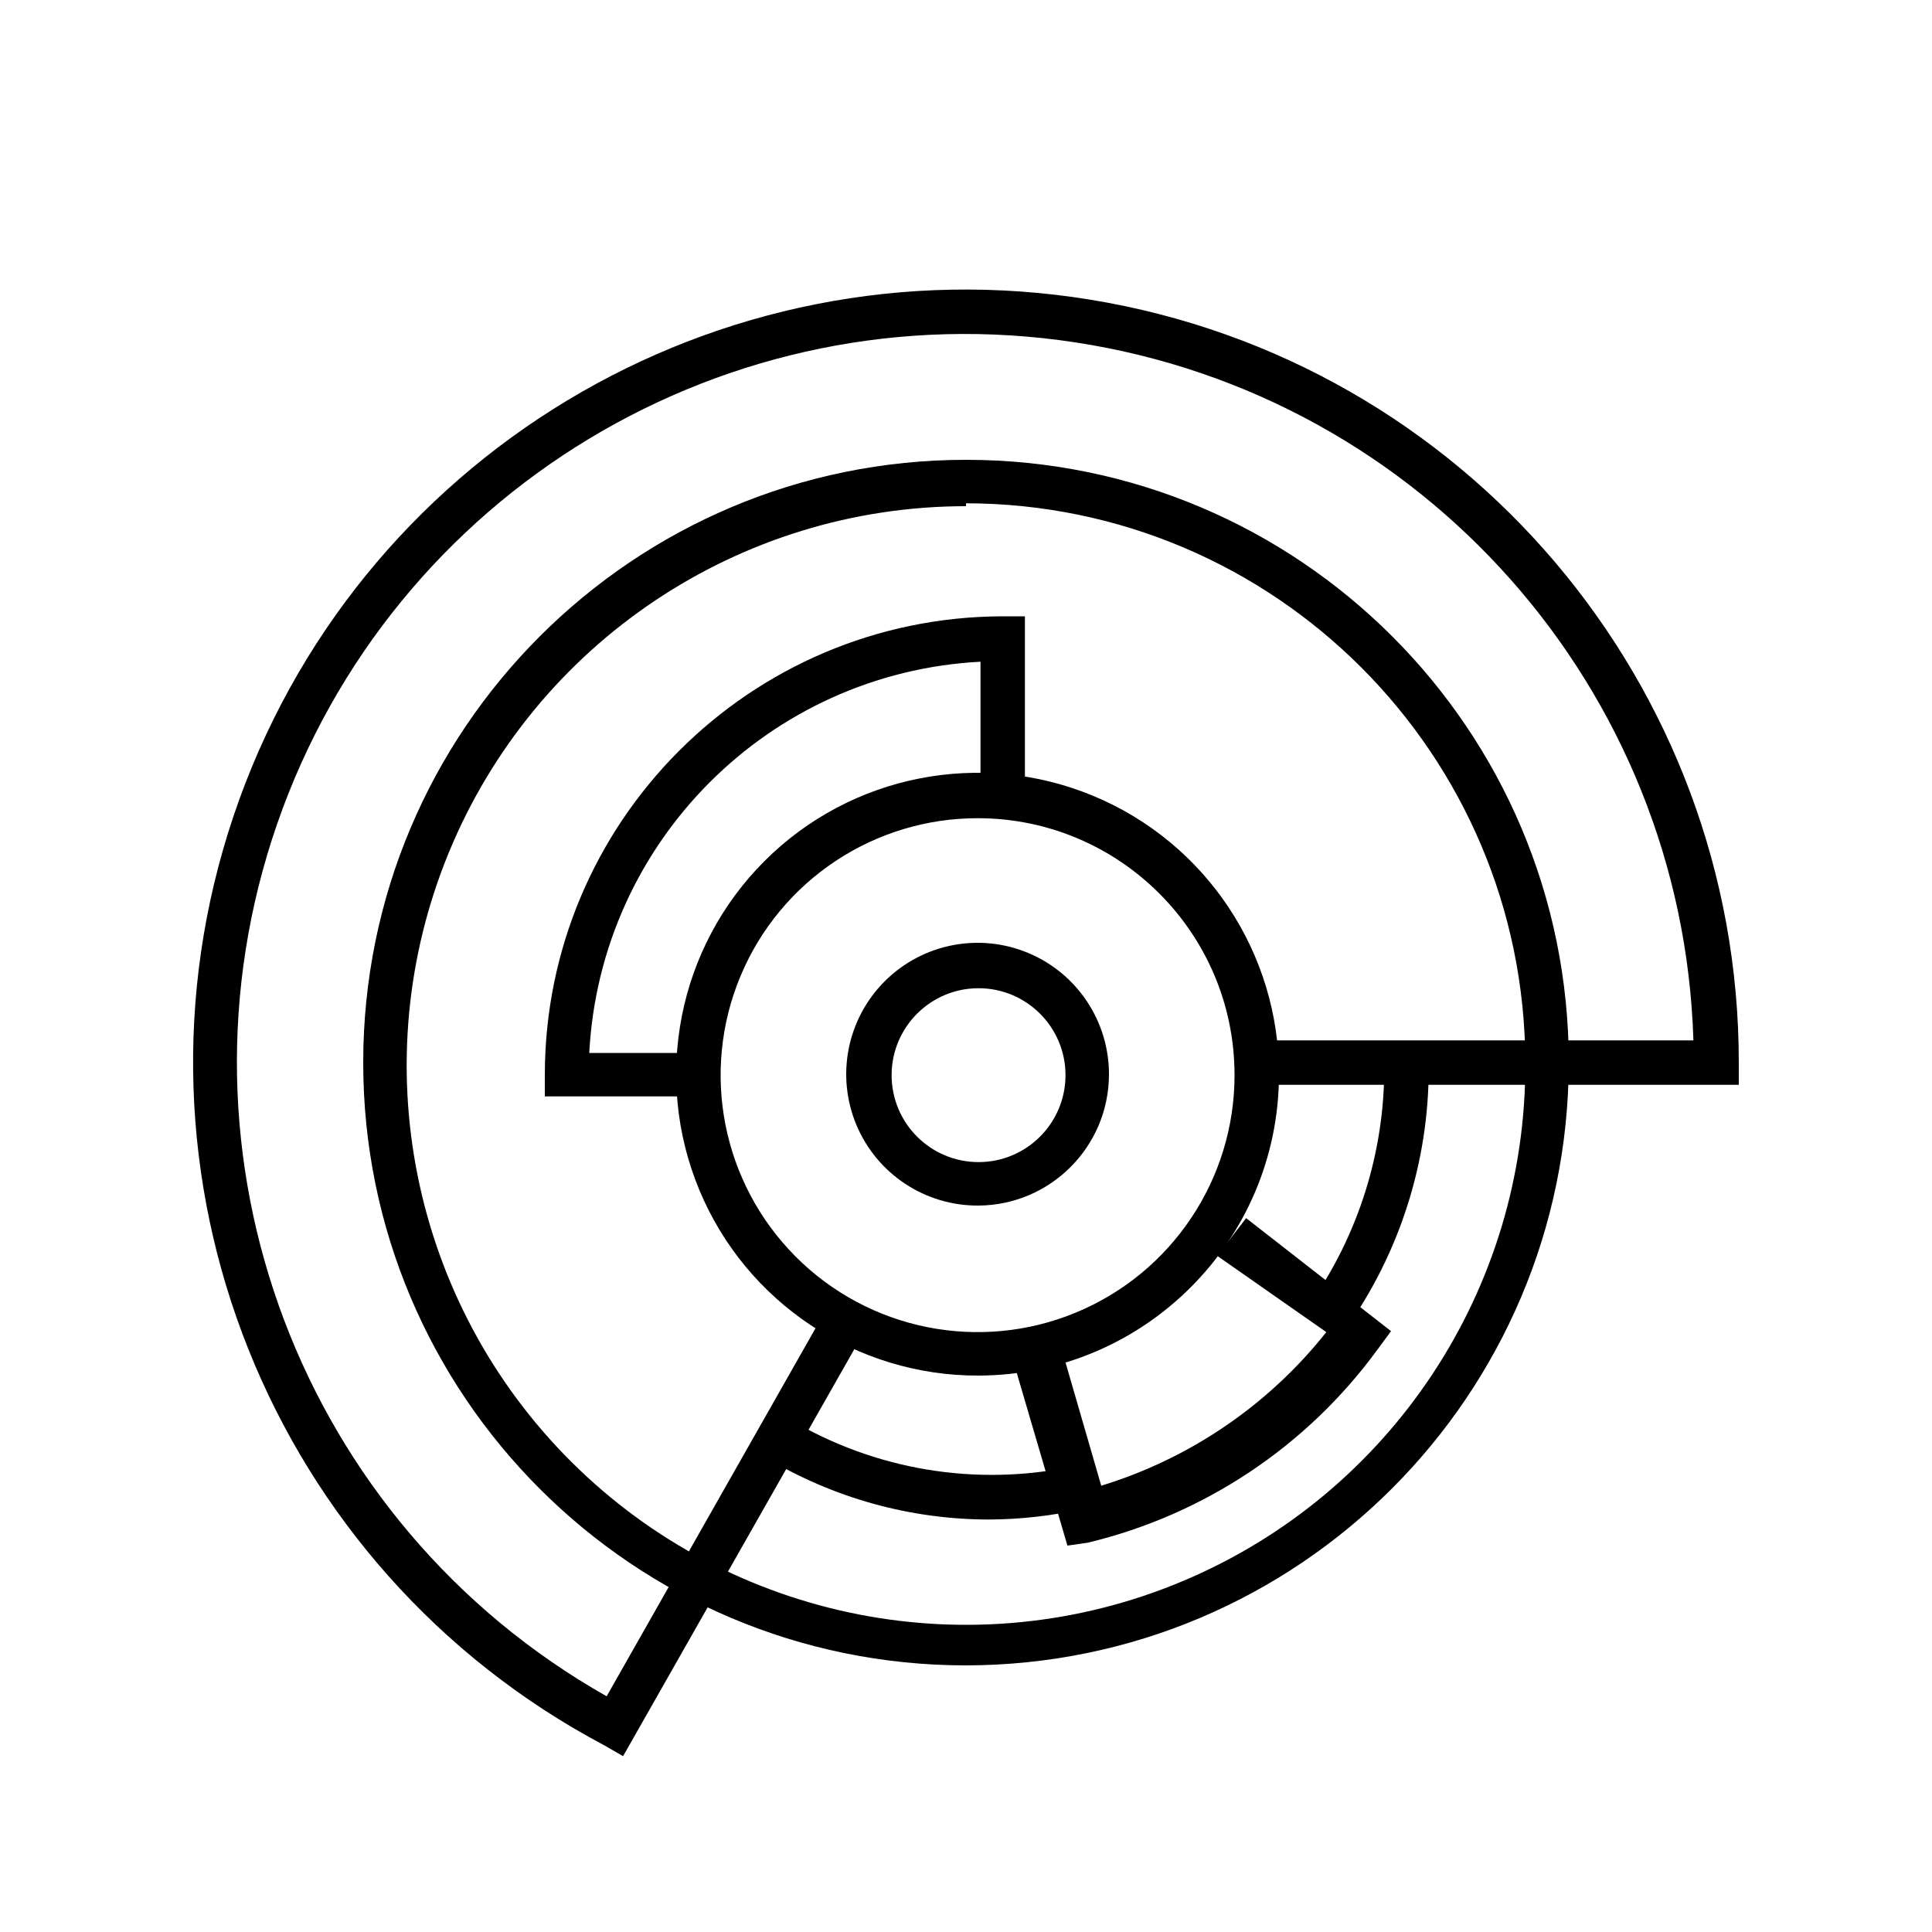
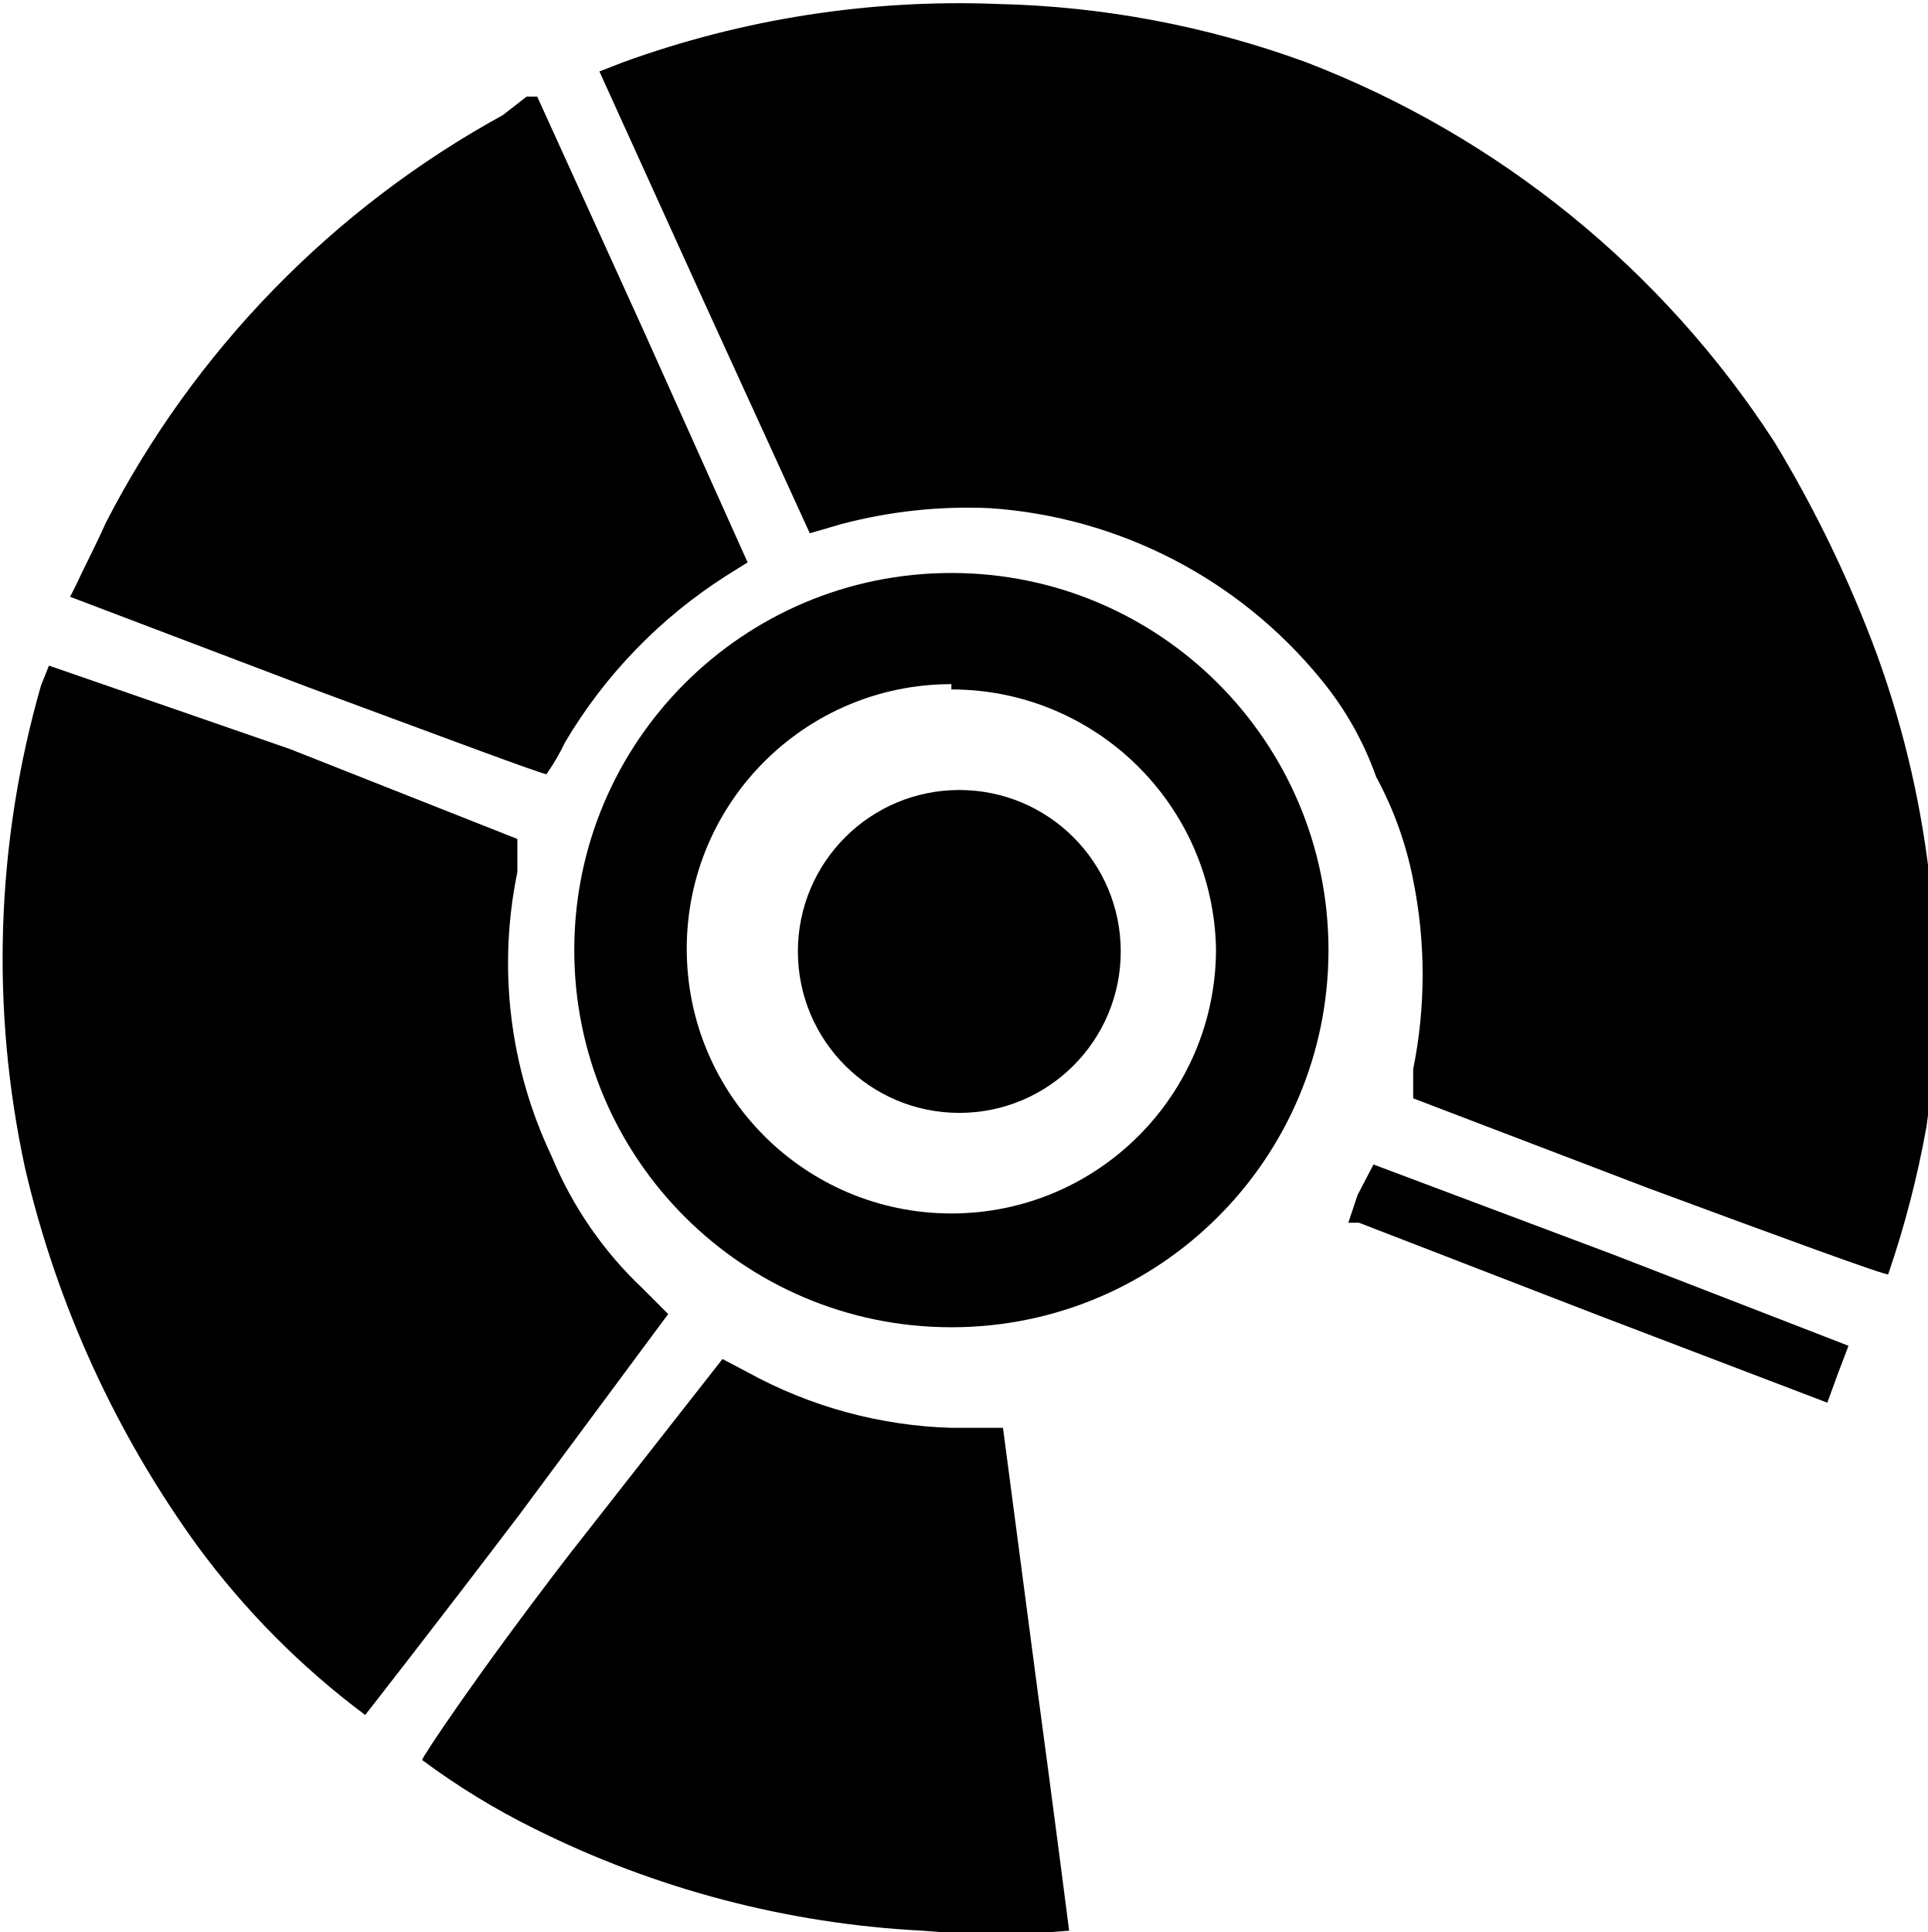
- <svg xmlns="http://www.w3.org/2000/svg" id="Layer_1" viewBox="0 0 20 20">
-   <path d="M6.45,18.18l-.19-.11A8,8,0,1,1,18,11v.23H13v-.46h4.53A7.54,7.54,0,1,0,6.28,17.56l2.27-4,.4.22Z" />
-   <path d="M10.13,14.24a3.12,3.12,0,1,1,3.11-3.11A3.12,3.12,0,0,1,10.13,14.24Zm0-5.77a2.66,2.66,0,1,0,2.65,2.66A2.66,2.66,0,0,0,10.13,8.47Z" />
-   <path d="M10.13,12.48a1.36,1.36,0,1,1,1.35-1.35A1.36,1.36,0,0,1,10.13,12.48Zm0-2.25a.9.9,0,1,0,0,1.8.9.9,0,1,0,0-1.8Z" />
-   <path d="M10,17.24A6.24,6.24,0,1,1,16.24,11,6.25,6.25,0,0,1,10,17.24Zm0-12A5.79,5.79,0,1,0,15.79,11,5.8,5.8,0,0,0,10,5.21Z" />
-   <path d="M7.19,11.35H5.64v-.22a4.75,4.75,0,0,1,4.74-4.75h.23V8.21h-.46V6.85A4.28,4.28,0,0,0,6.1,10.9H7.19Z" />
-   <path d="M11.05,16l-.54-1.84L11,14l.4,1.38a4.75,4.75,0,0,0,2.33-1.59L12.6,13l.3-.39,1.5,1.17-.14.19a5.22,5.22,0,0,1-3,2Z" />
-   <path d="M10.24,15.73a4.49,4.49,0,0,1-2.31-.64l.24-.4a4.09,4.09,0,0,0,2.94.49l.1.44A4.51,4.51,0,0,1,10.24,15.73Z" />
-   <path d="M13.93,13.76l-.37-.26a4.26,4.26,0,0,0,.77-2.44h.46A4.66,4.66,0,0,1,13.93,13.76Z" />
+ <svg xmlns="http://www.w3.org/2000/svg" id="Layer_1" viewBox="0 0 14.57 14.6">
+   <circle cx="7.25" cy="7.19" r="1.22" />
+   <path d="M10,13a2.85,2.85,0,1,1,2.85-2.85A2.85,2.85,0,0,1,10,13Zm0-4.86a2,2,0,1,0,2,2A2,2,0,0,0,10,8.18Z" transform="translate(-2.81 -2.97)" />
+   <path d="M6.61,3.84a7.35,7.35,0,0,0-3,3.08c-.08.18-.18.37-.21.44l-.06.12,1.79.68c1,.37,1.8.67,1.81.66a1.61,1.61,0,0,0,.14-.24A3.77,3.77,0,0,1,8.3,7.32l.16-.1L7.67,5.46,6.87,3.7l-.08,0Z" transform="translate(-2.81 -2.97)" />
+   <path d="M8.13,5.25,8.93,7l.24-.07a3.74,3.74,0,0,1,1.12-.12,3.54,3.54,0,0,1,2.5,1.29,2.43,2.43,0,0,1,.42.74,2.73,2.73,0,0,1,.28.78,3.61,3.61,0,0,1,0,1.43l0,.22,1.78.68c1,.37,1.79.66,1.81.65a7.57,7.57,0,0,0,.29-1.12A7.43,7.43,0,0,0,17,7.93a9.33,9.33,0,0,0-.78-1.62,7.37,7.37,0,0,0-3.54-2.87A7.25,7.25,0,0,0,10.35,3a7.44,7.44,0,0,0-2.83.44l-.18.07Z" transform="translate(-2.81 -2.97)" />
+   <path d="M3.12,8.15A7.48,7.48,0,0,0,3,11.8a7.94,7.94,0,0,0,1.3,2.85,6.11,6.11,0,0,0,1.27,1.28s.54-.69,1.17-1.52L7.86,12.9l-.19-.19a2.89,2.89,0,0,1-.69-1,3.4,3.4,0,0,1-.26-2.15l0-.25L5,8.63,3.18,8Z" transform="translate(-2.81 -2.97)" />
+   <path d="M7.11,14.72C6.41,15.63,6,16.25,6,16.27a5.52,5.52,0,0,0,.85.52,7.41,7.41,0,0,0,2.93.77,6.39,6.39,0,0,0,1.11,0s-.11-.86-.25-1.9l-.25-1.9H10a3.4,3.4,0,0,1-1.54-.42l-.19-.1Z" transform="translate(-2.81 -2.97)" />
+   <path d="M13.07,12l-.07.21.08,0,1.81.7,1.73.66.08-.22.08-.21L15,12.45l-1.81-.68Z" transform="translate(-2.81 -2.97)" />
</svg>
